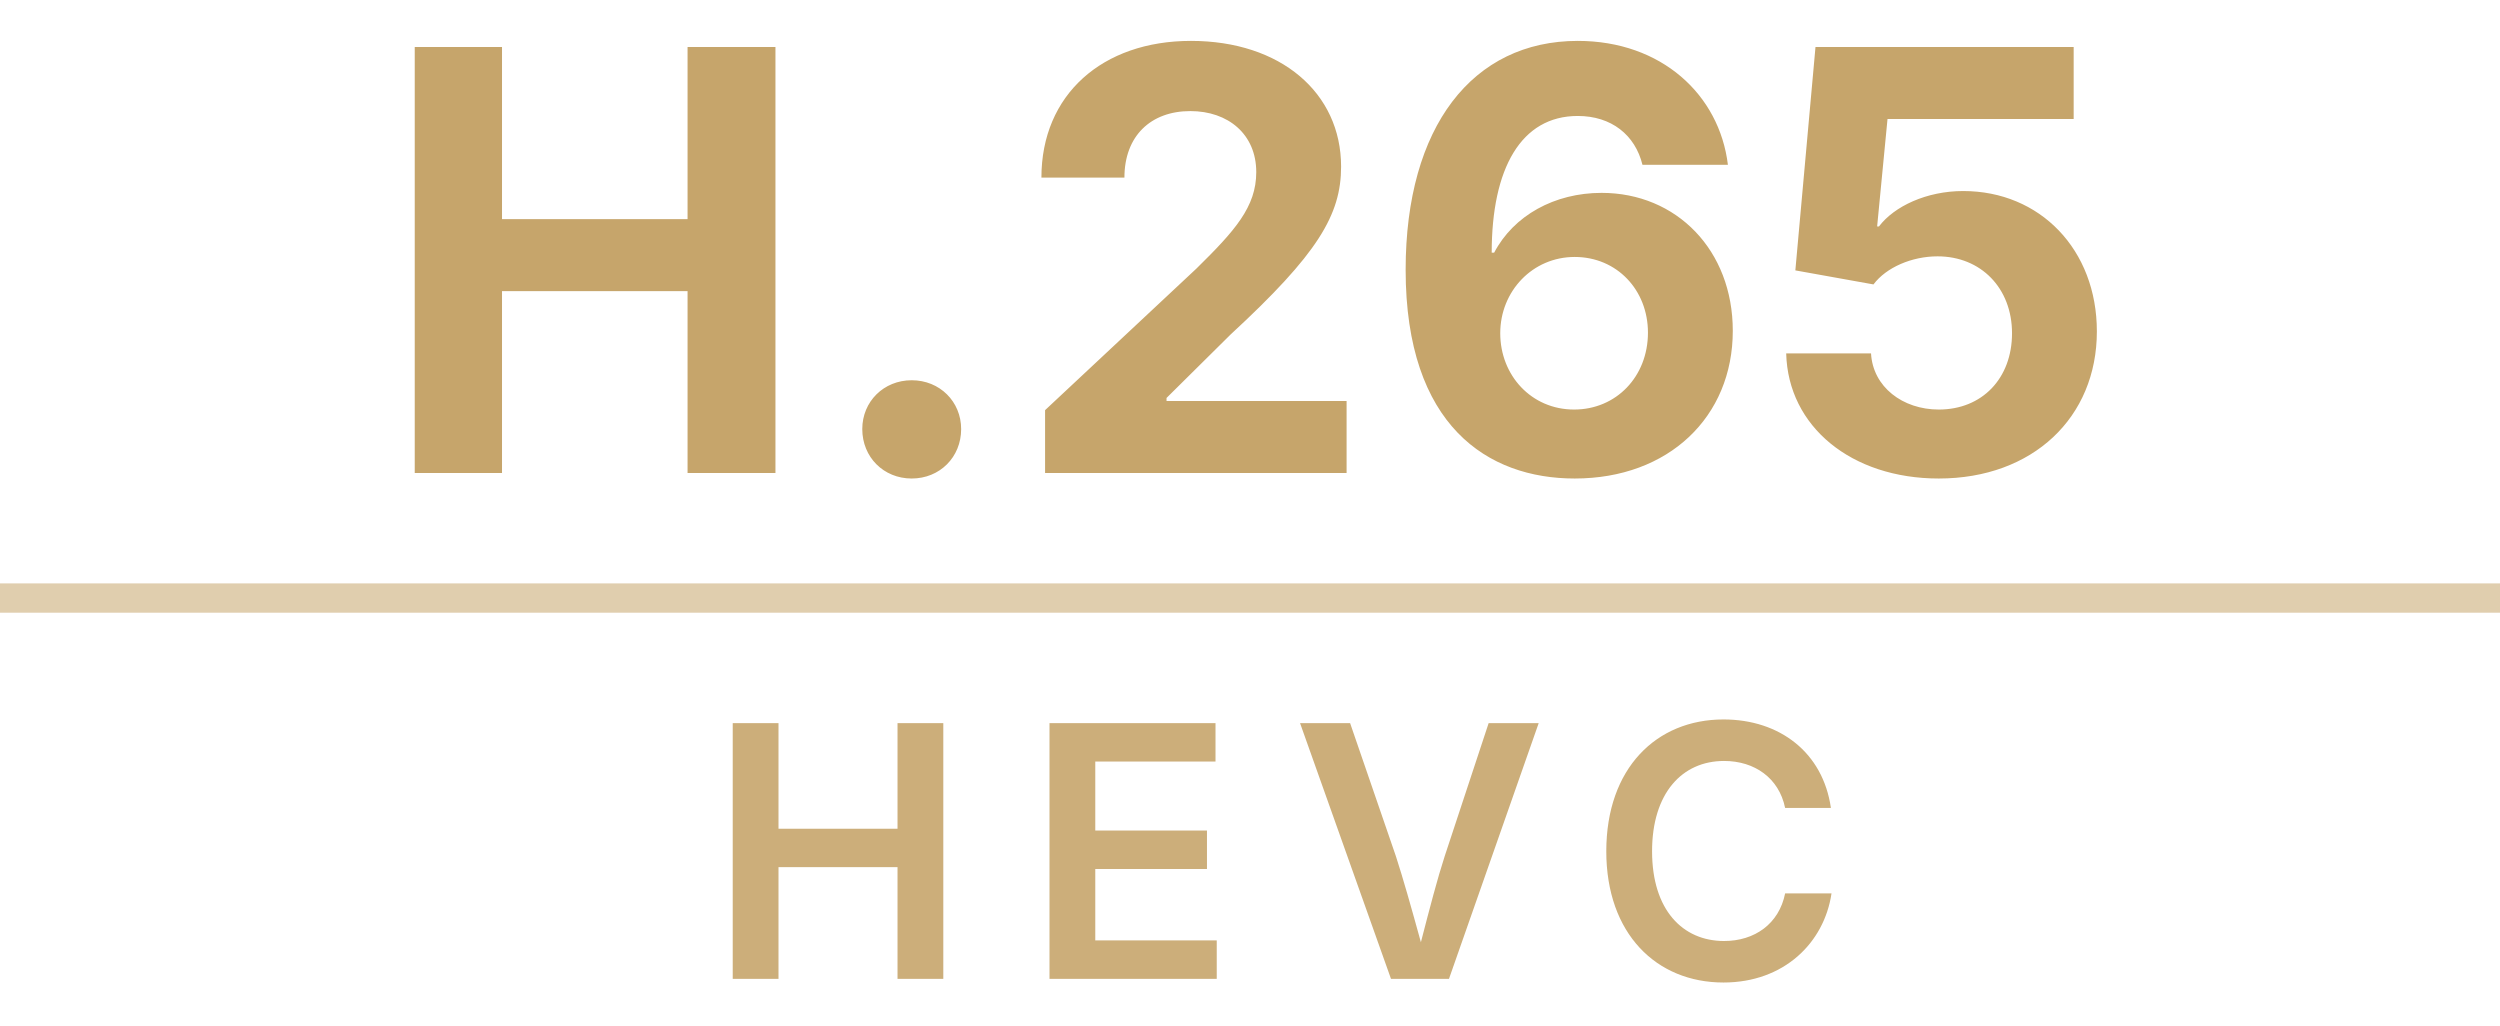
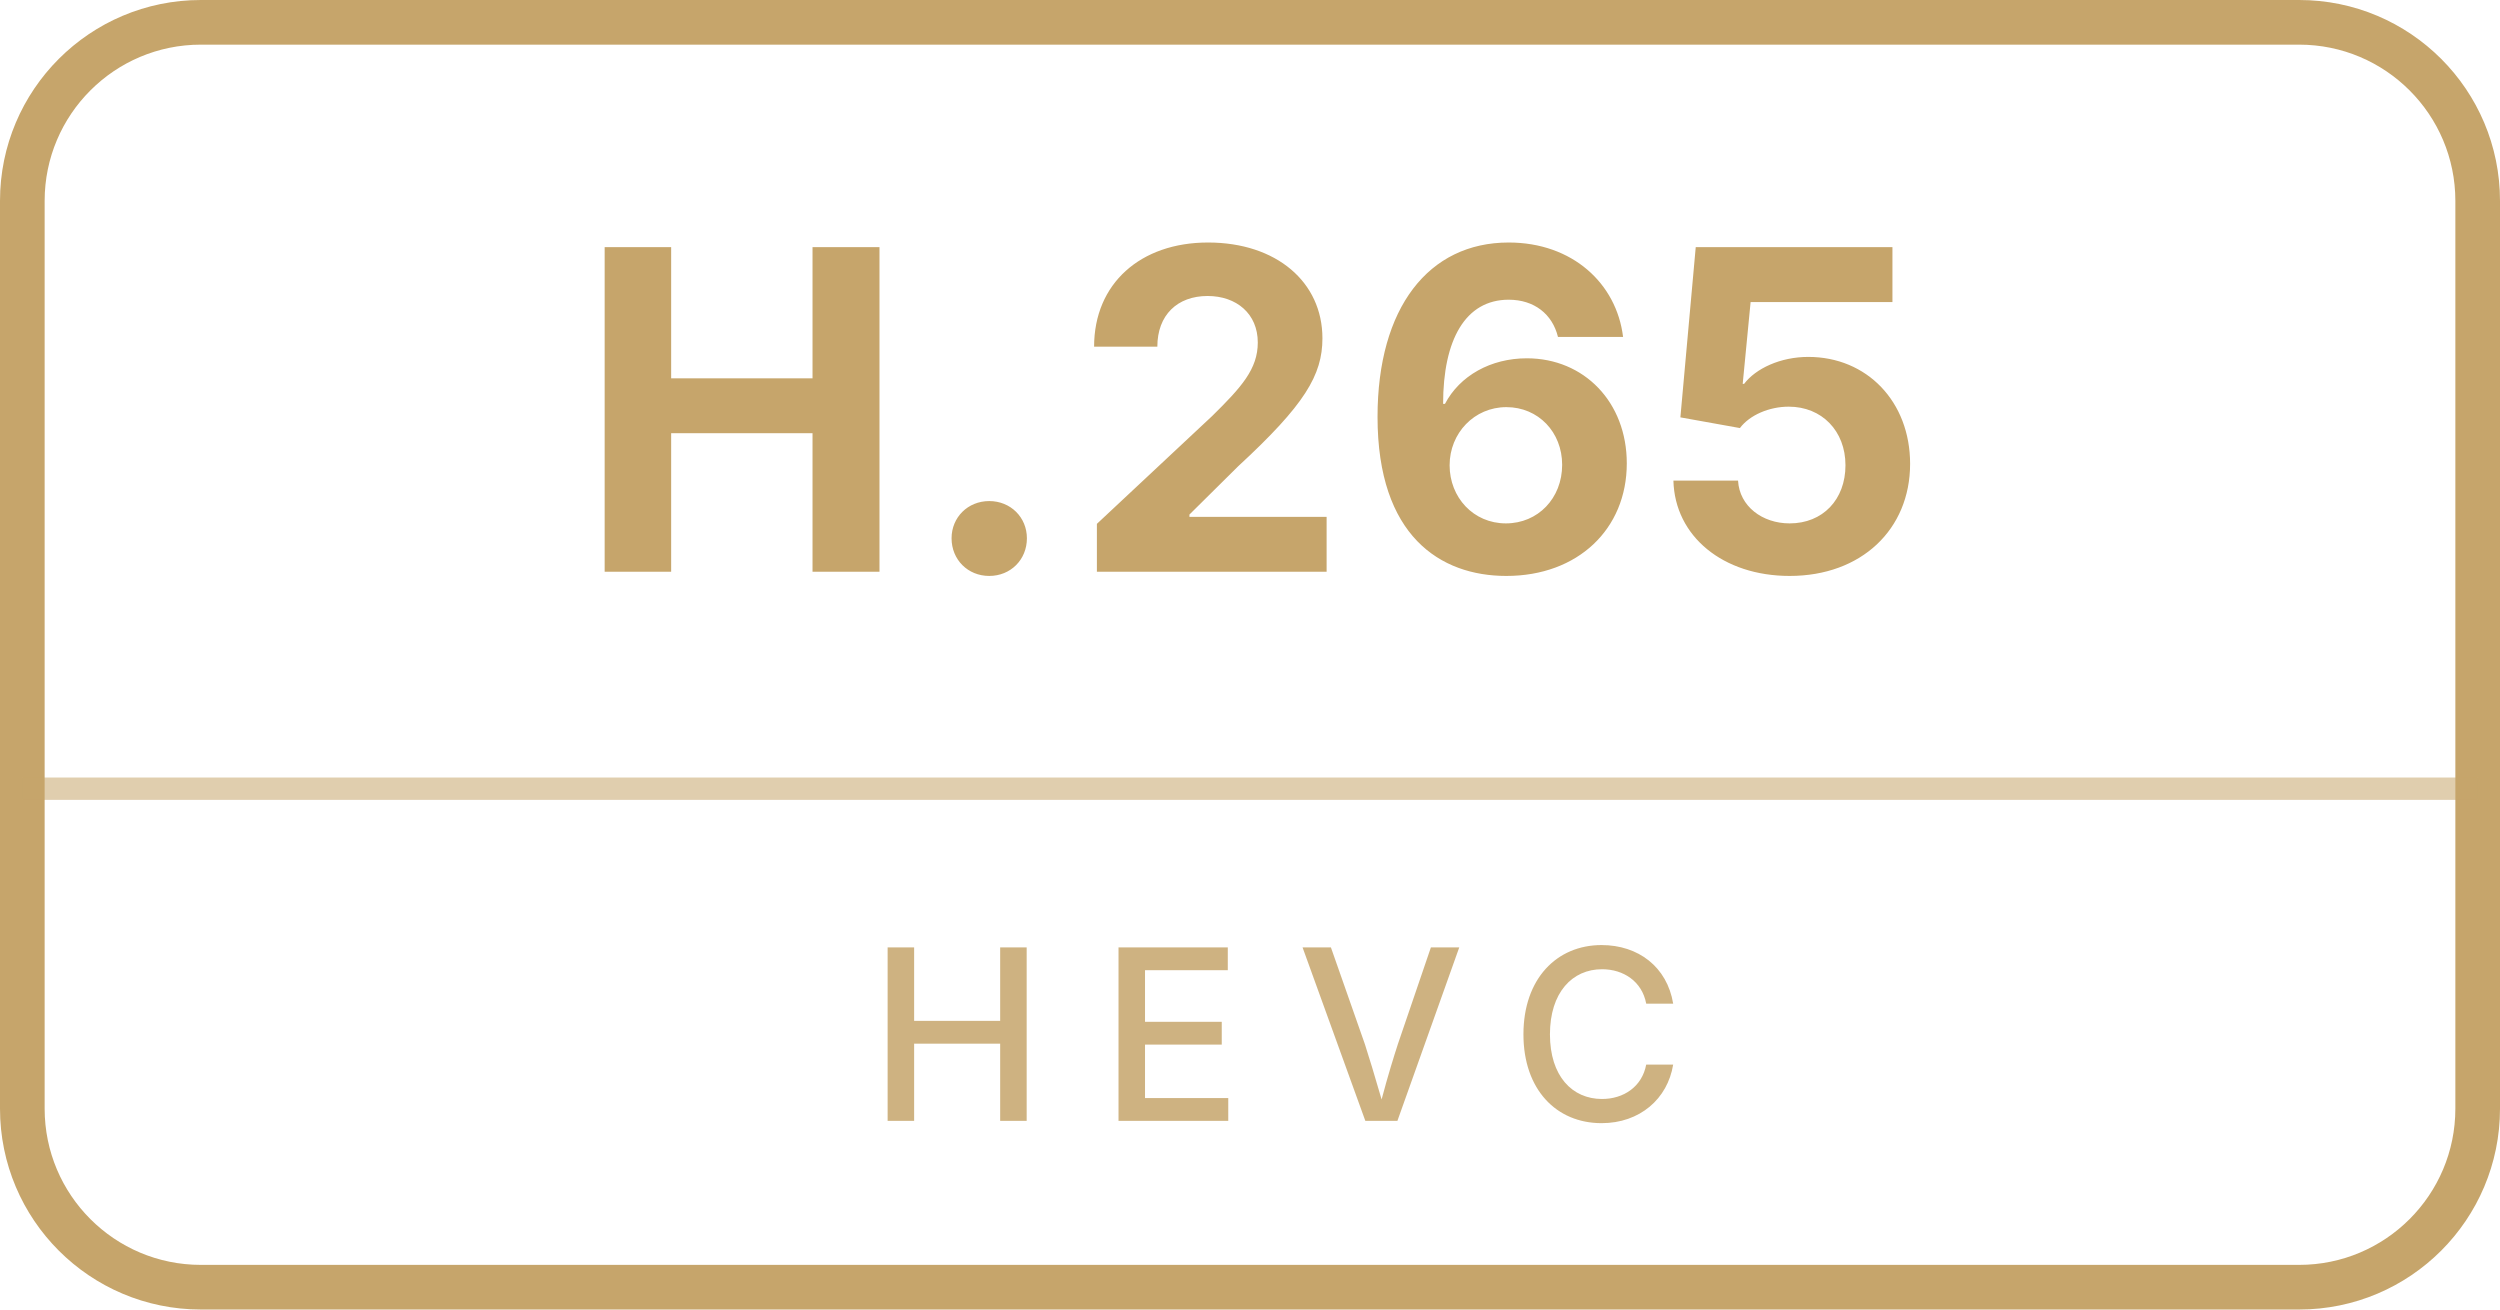
- <svg xmlns="http://www.w3.org/2000/svg" width="64" height="26.26" viewBox="0 0 64 26.26">
-   <text class="t" x="32.00" y="12.11" text-anchor="middle" font-family="Inter" font-weight="700" font-size="15" letter-spacing="0" fill="#C6A56B">H.265</text>
-   <line x1="0" y1="15.31" x2="64" y2="15.31" stroke="#C6A56B" stroke-width="0.75" opacity=".55" />
-   <text class="b" x="32.70" y="25.06" text-anchor="middle" font-family="Inter" font-weight="600" font-size="9" letter-spacing="1.4" fill="#C6A56B" opacity=".9">HEVC</text>
+ <svg xmlns="http://www.w3.org/2000/svg" width="84" height="44" viewBox="0 0 84 44">
+   <rect x="0.75" y="0.75" width="82.5" height="42.5" rx="6" fill="none" stroke="#C6A56B" stroke-width="1.5" />
+   <line x1="0.75" y1="26.5" x2="83.25" y2="26.5" stroke="#C6A56B" stroke-width="0.75" opacity=".55" />
+   <text class="t" x="42.10" y="19.21" text-anchor="middle" font-family="Inter" font-weight="700" font-size="15" letter-spacing="0.2" fill="#C6A56B">H.265</text>
+   <text class="b" x="42.90" y="37.66" text-anchor="middle" font-family="Inter" font-weight="500" font-size="8" letter-spacing="1.8" fill="#C6A56B" opacity=".85">HEVC</text>
</svg>
